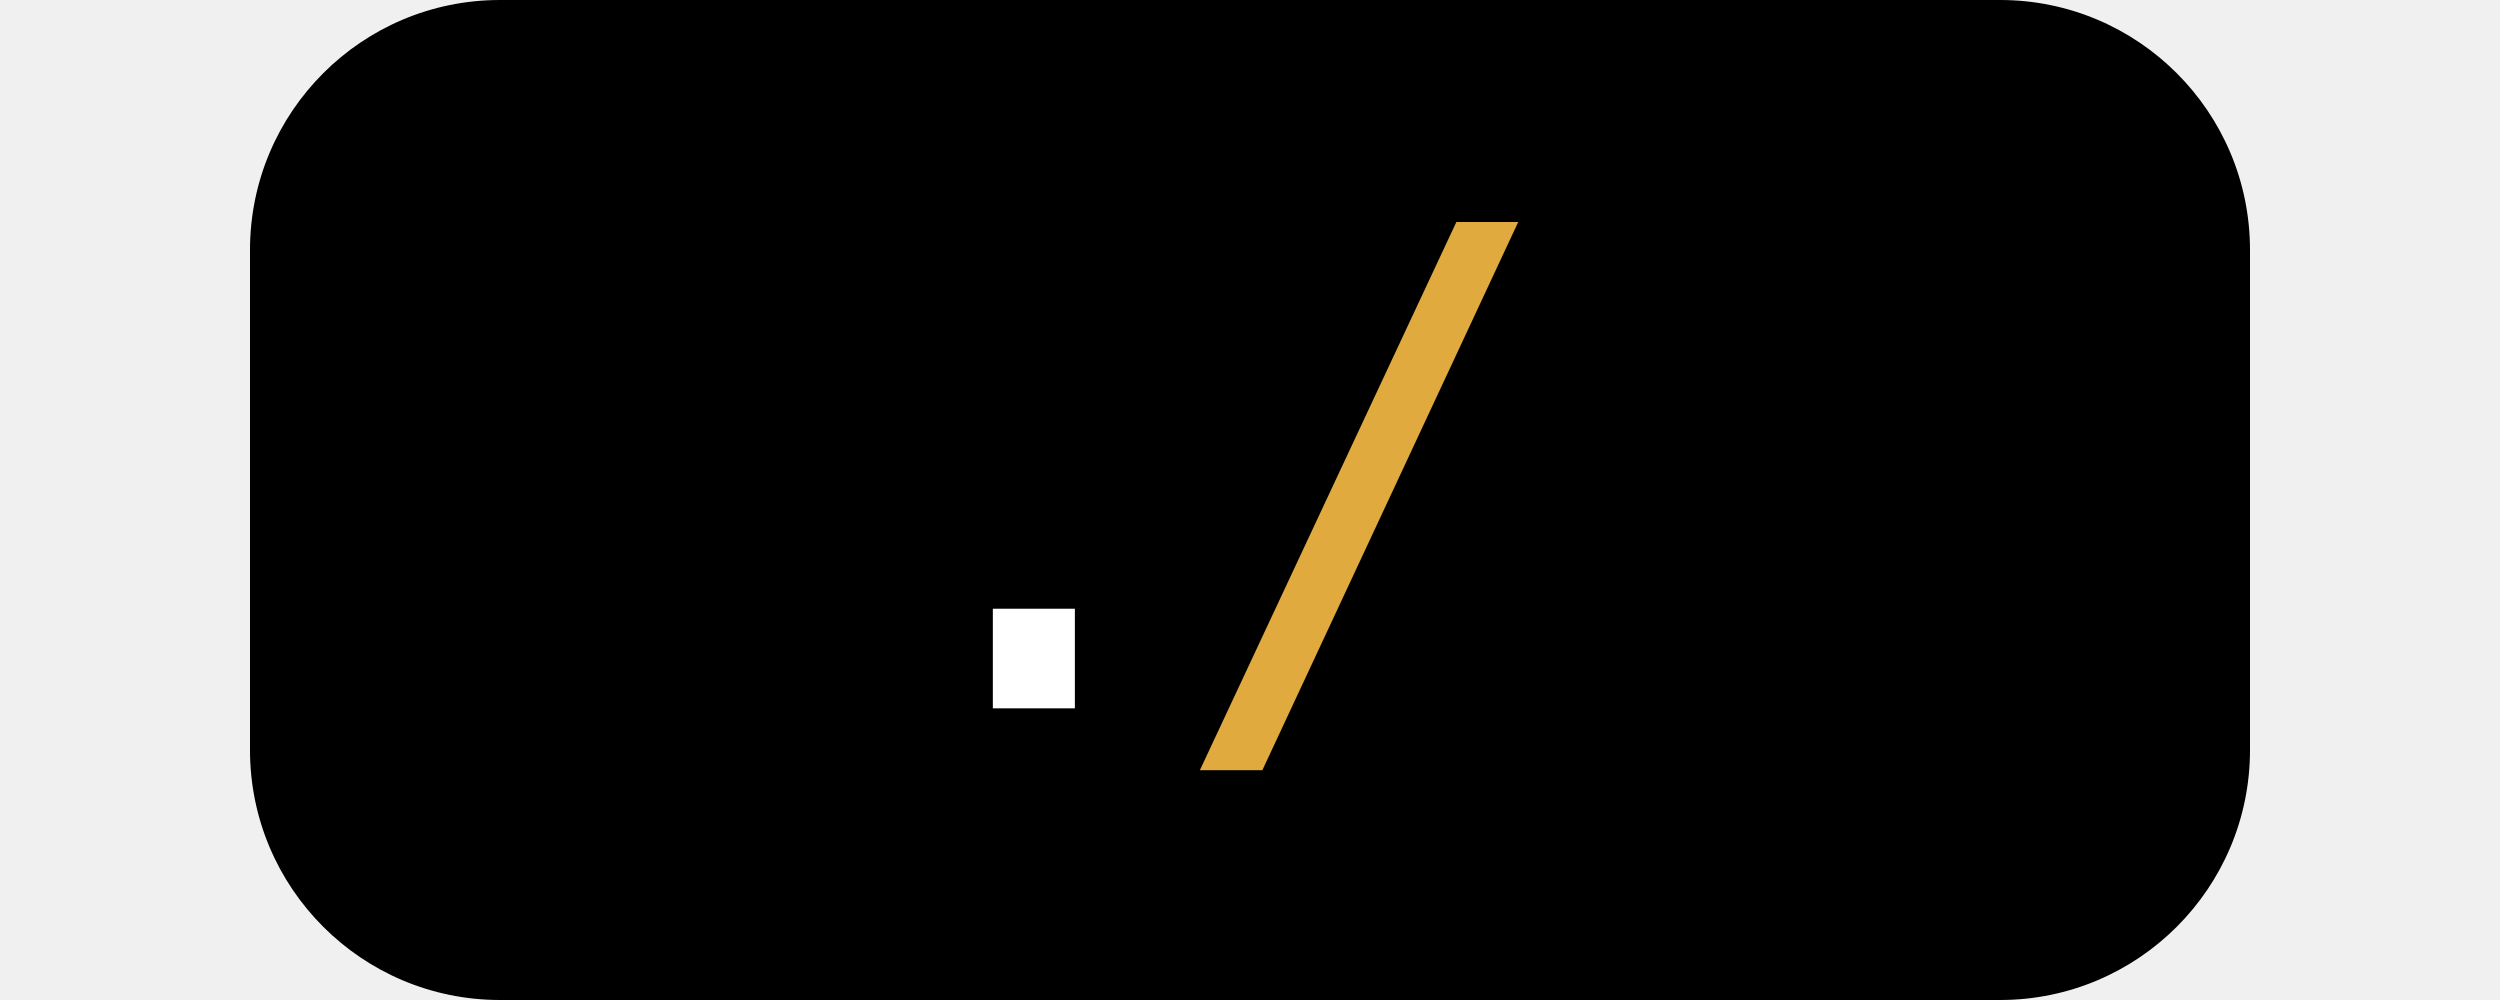
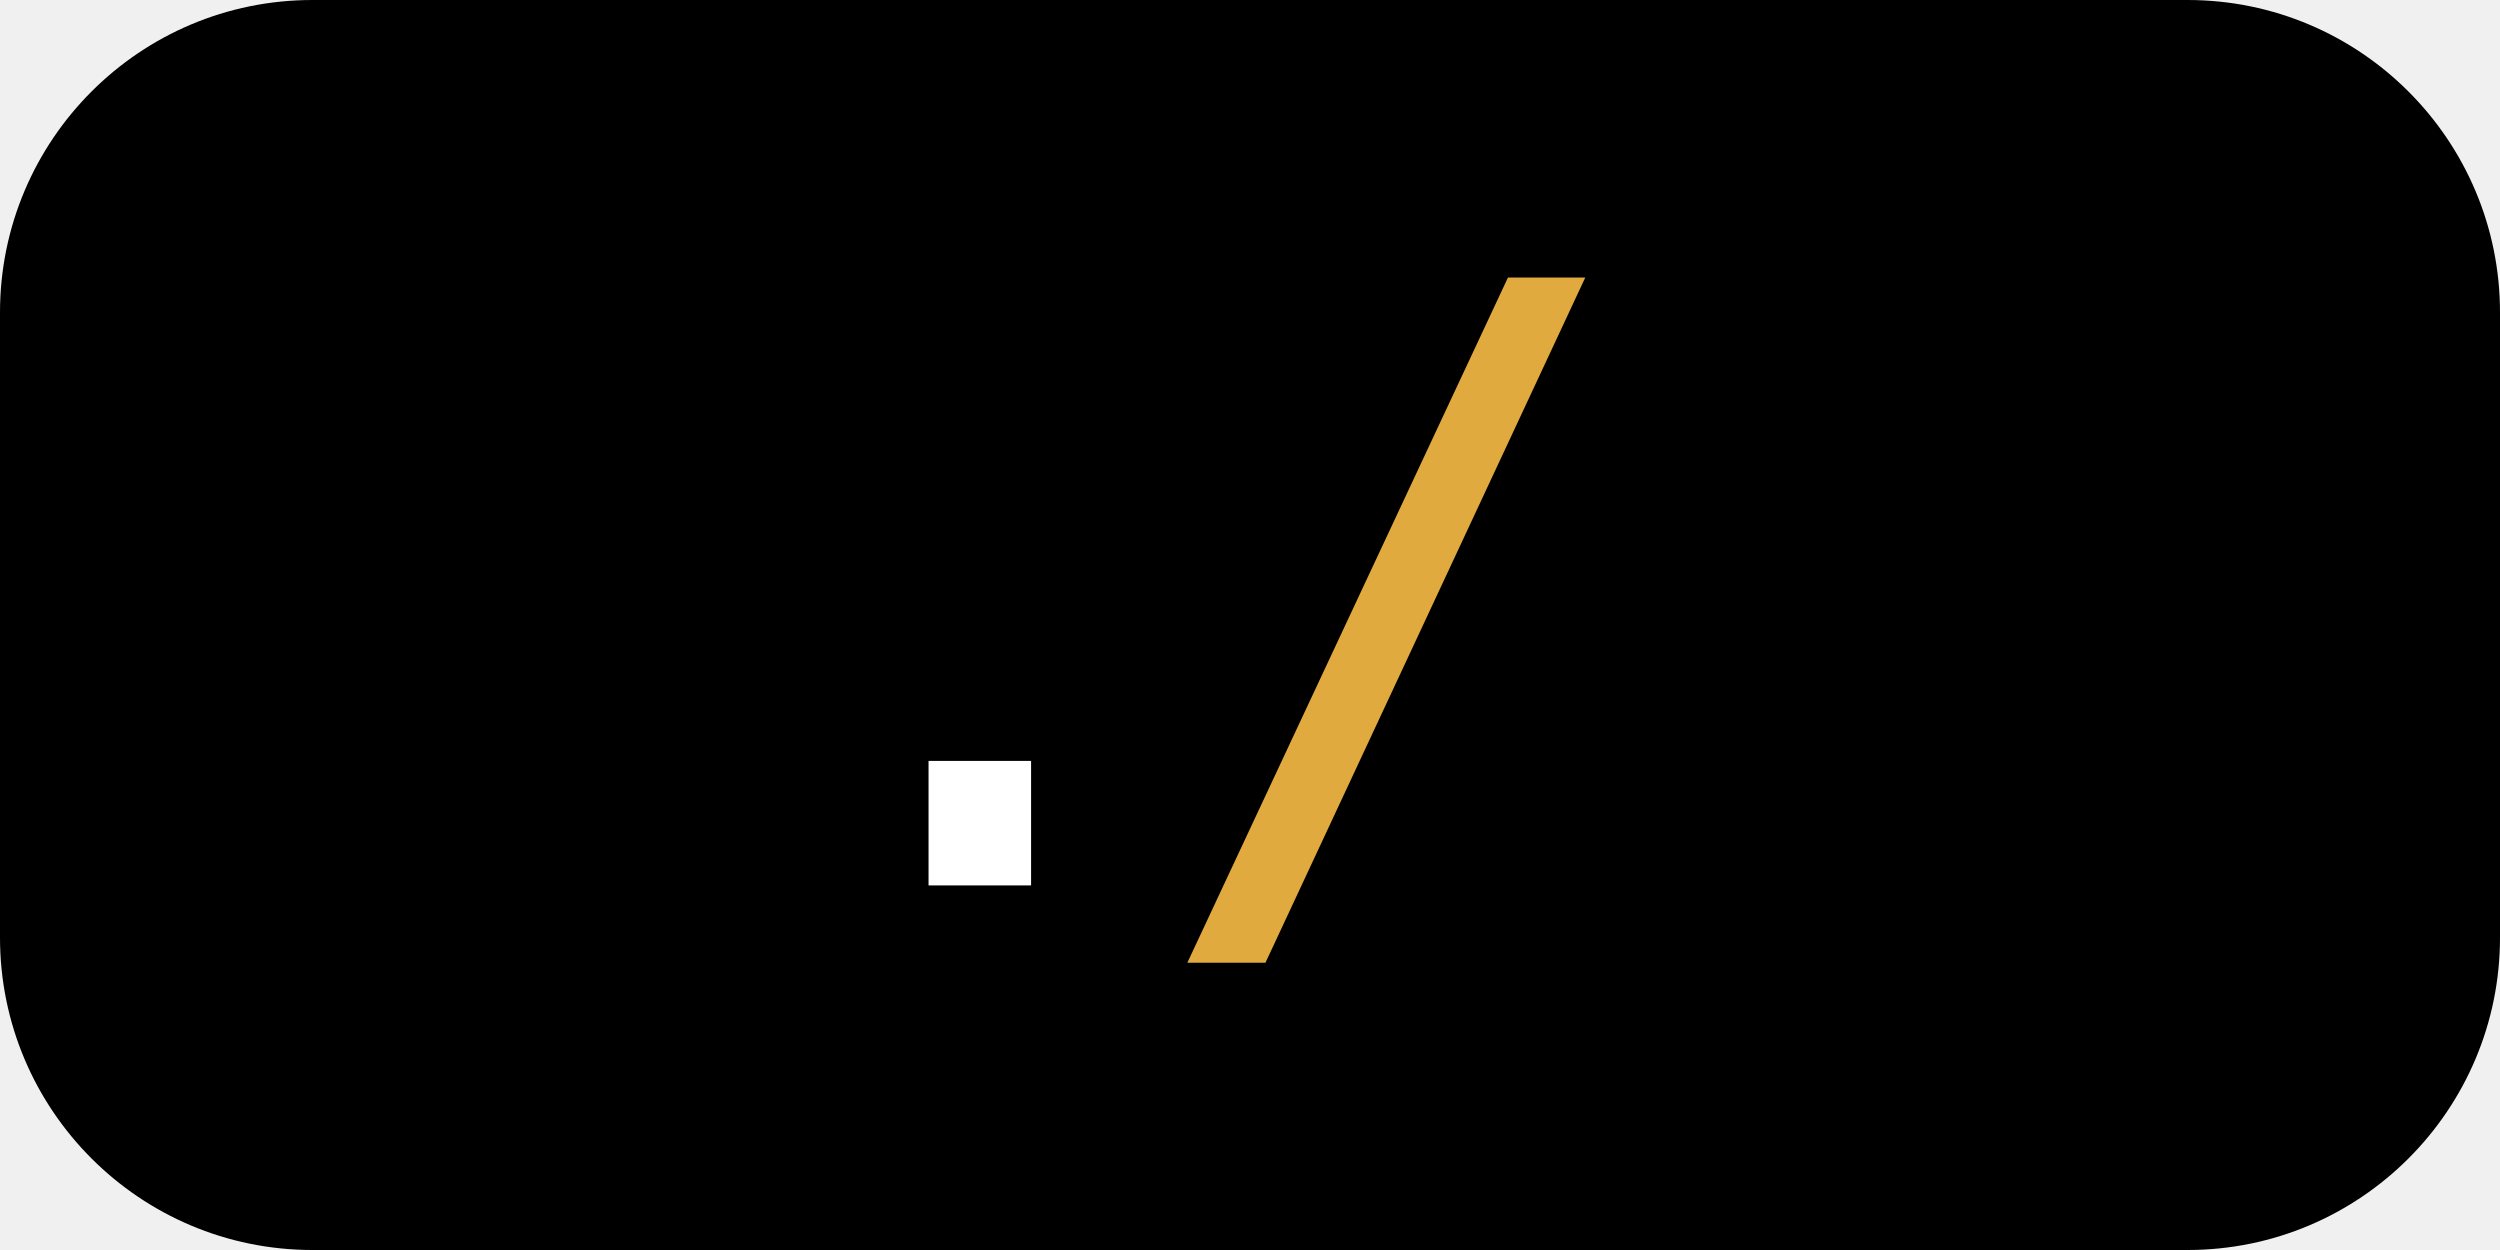
- <svg xmlns="http://www.w3.org/2000/svg" width="250" height="100" viewBox="0 0 48 24">
+ <svg xmlns="http://www.w3.org/2000/svg" width="48" height="24" viewBox="0 0 48 24">
  <rect width="48" height="24" rx="6" fill="#000" />
  <text x="14" y="17" font-family="ui-monospace, Menlo, Monaco, Consolas, 'Roboto Mono', monospace" font-size="16" fill="#fff">.</text>
  <text x="22" y="17" font-family="ui-monospace, Menlo, Monaco, Consolas, 'Roboto Mono', monospace" font-size="16" fill="#E0AA3E">/</text>
</svg>
